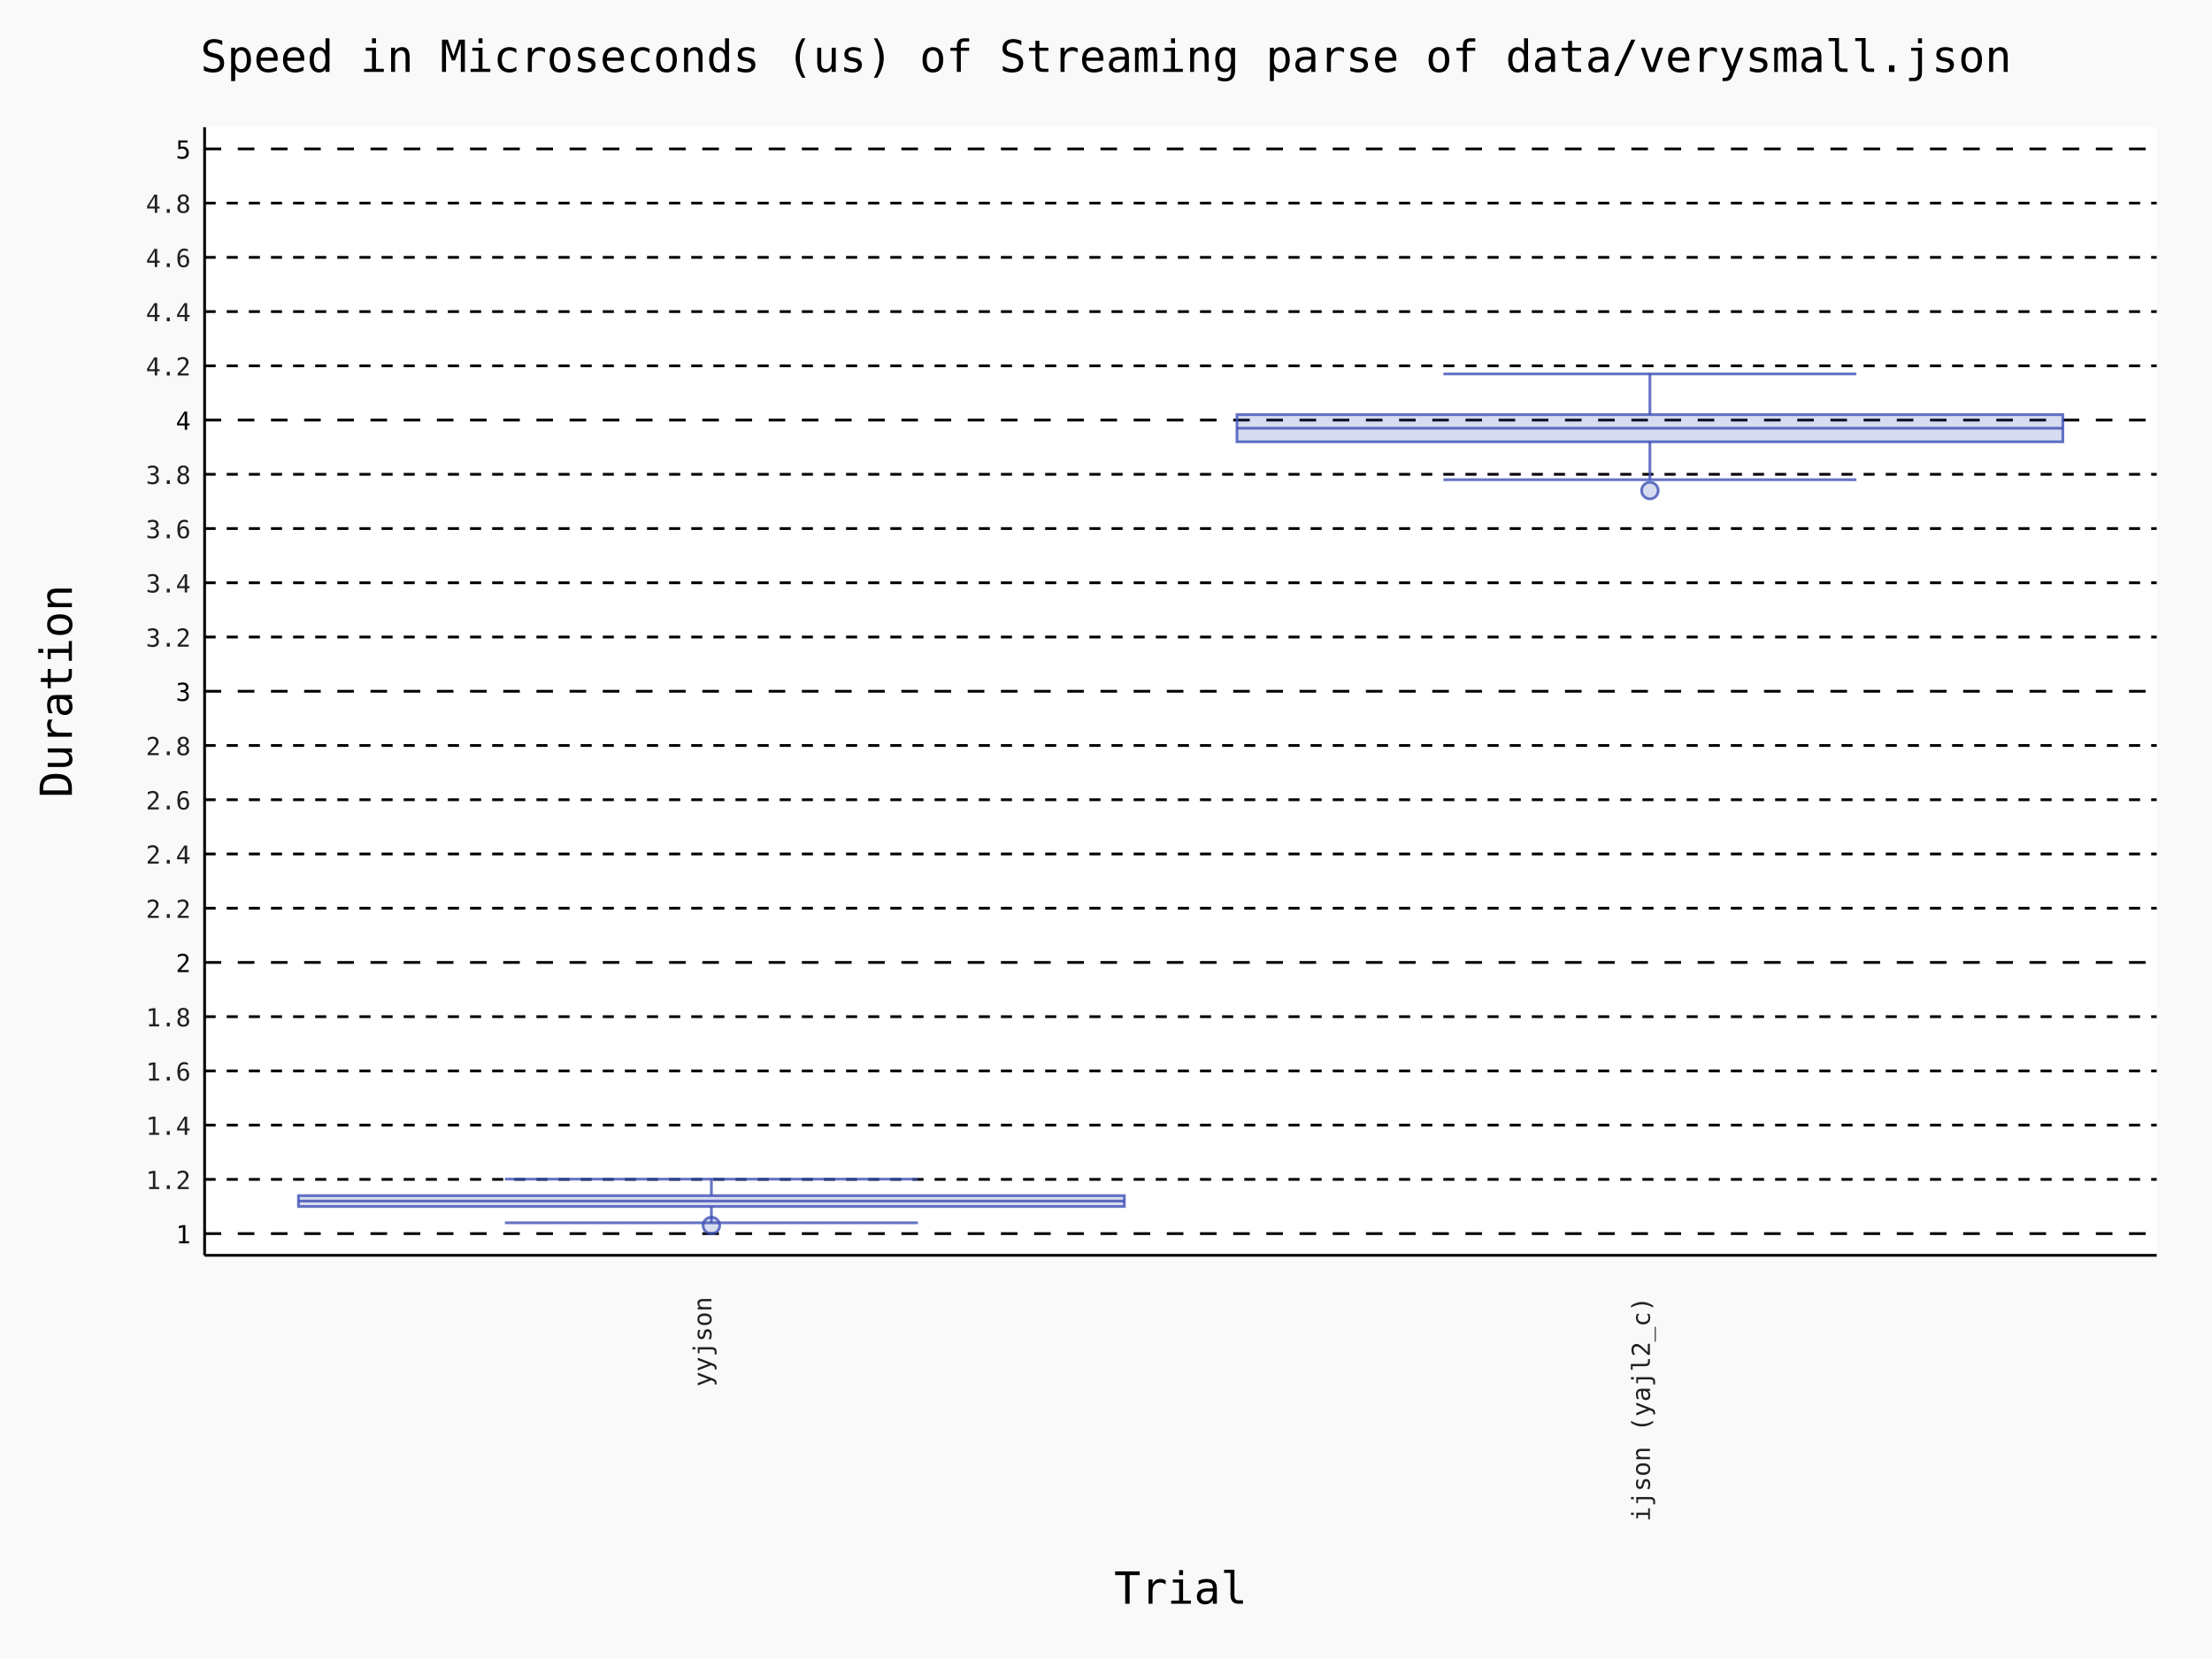
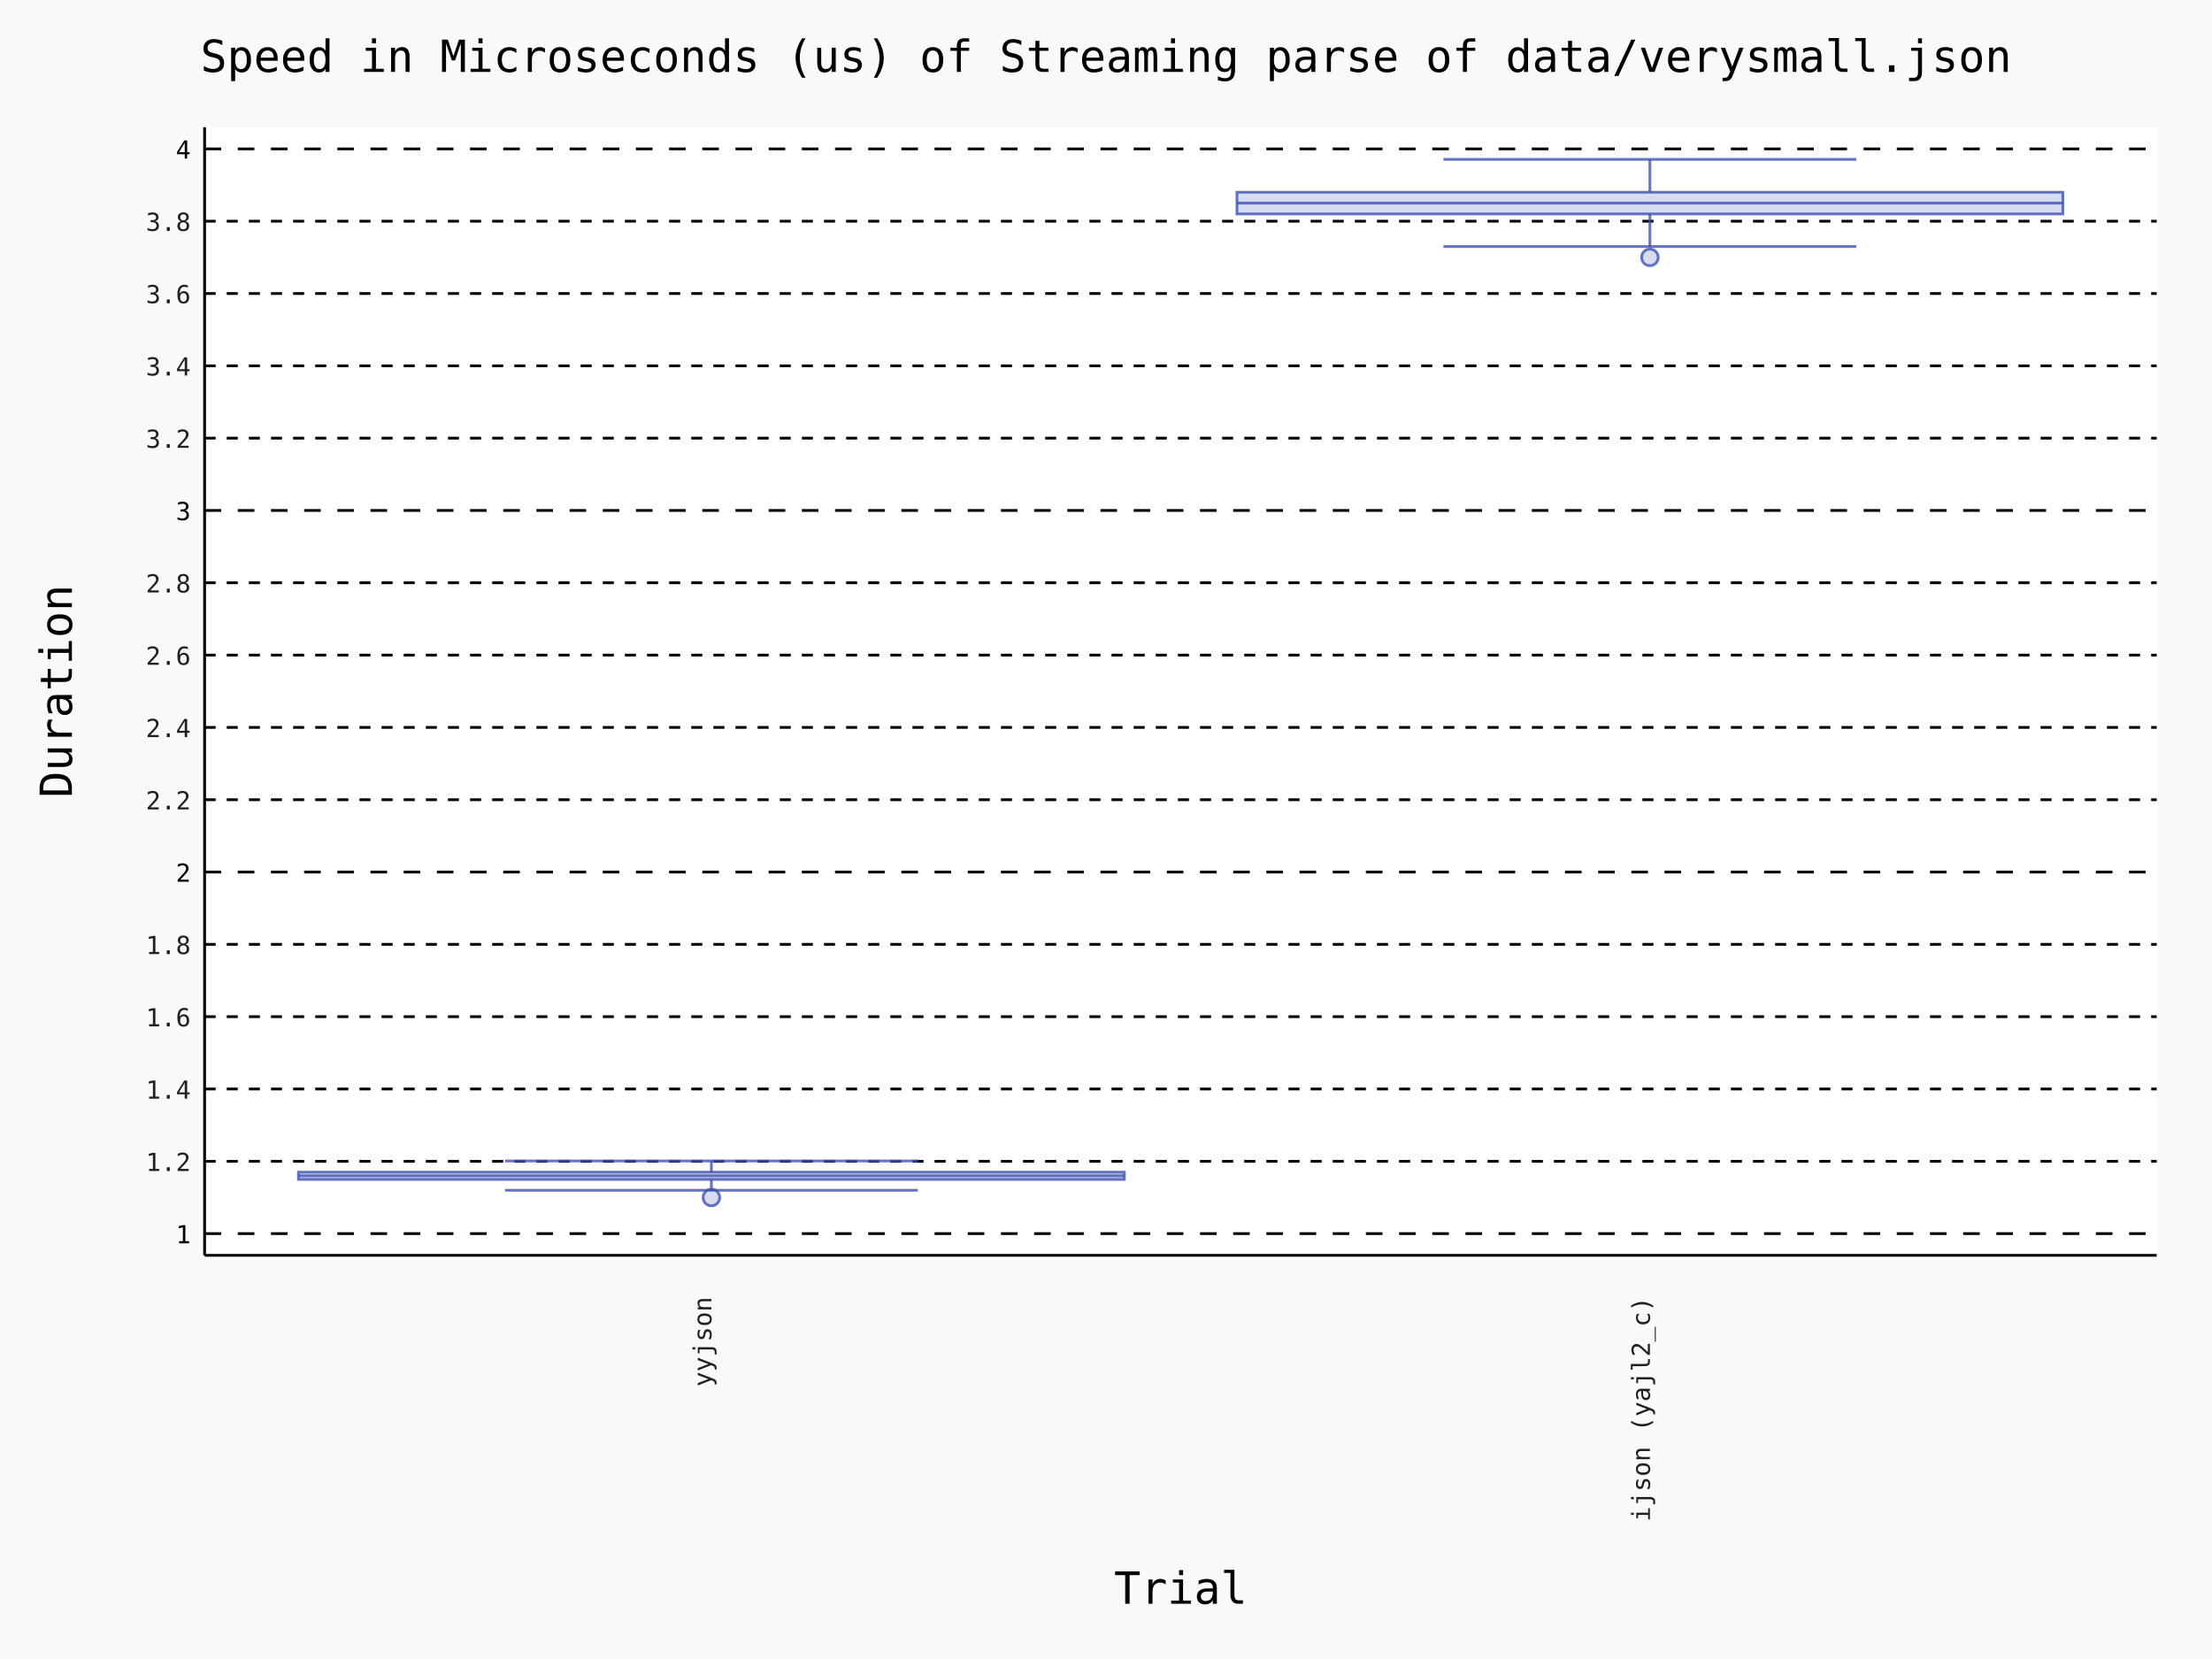
- <svg xmlns="http://www.w3.org/2000/svg" id="chart-92a0e178-e722-4cc6-969c-29af42e6172b" class="pygal-chart" viewBox="0 0 800 600">
+ <svg xmlns="http://www.w3.org/2000/svg" id="chart-b2b76030-07f6-4311-a492-58d8c2f65726" class="pygal-chart" viewBox="0 0 800 600">
  <defs>
-     <style type="text/css">#chart-92a0e178-e722-4cc6-969c-29af42e6172b{-webkit-user-select:none;-webkit-font-smoothing:antialiased;font-family:Consolas,"Deja Vu Sans Mono","Bitstream Vera Sans Mono","Courier New",monospace}#chart-92a0e178-e722-4cc6-969c-29af42e6172b .title{font-family:Consolas,"Deja Vu Sans Mono","Bitstream Vera Sans Mono","Courier New",monospace;font-size:16px}#chart-92a0e178-e722-4cc6-969c-29af42e6172b .legends .legend text{font-family:Consolas,"Deja Vu Sans Mono","Bitstream Vera Sans Mono","Courier New",monospace;font-size:14px}#chart-92a0e178-e722-4cc6-969c-29af42e6172b .axis text{font-family:Consolas,"Deja Vu Sans Mono","Bitstream Vera Sans Mono","Courier New",monospace;font-size:10px}#chart-92a0e178-e722-4cc6-969c-29af42e6172b .axis text.major{font-family:Consolas,"Deja Vu Sans Mono","Bitstream Vera Sans Mono","Courier New",monospace;font-size:10px}#chart-92a0e178-e722-4cc6-969c-29af42e6172b .text-overlay text.value{font-family:Consolas,"Deja Vu Sans Mono","Bitstream Vera Sans Mono","Courier New",monospace;font-size:16px}#chart-92a0e178-e722-4cc6-969c-29af42e6172b .text-overlay text.label{font-family:Consolas,"Deja Vu Sans Mono","Bitstream Vera Sans Mono","Courier New",monospace;font-size:10px}#chart-92a0e178-e722-4cc6-969c-29af42e6172b .tooltip{font-family:Consolas,"Deja Vu Sans Mono","Bitstream Vera Sans Mono","Courier New",monospace;font-size:14px}#chart-92a0e178-e722-4cc6-969c-29af42e6172b text.no_data{font-family:Consolas,"Deja Vu Sans Mono","Bitstream Vera Sans Mono","Courier New",monospace;font-size:64px}
- #chart-92a0e178-e722-4cc6-969c-29af42e6172b{background-color:rgba(249,249,249,1)}#chart-92a0e178-e722-4cc6-969c-29af42e6172b path,#chart-92a0e178-e722-4cc6-969c-29af42e6172b line,#chart-92a0e178-e722-4cc6-969c-29af42e6172b rect,#chart-92a0e178-e722-4cc6-969c-29af42e6172b circle{-webkit-transition:150ms;-moz-transition:150ms;transition:150ms}#chart-92a0e178-e722-4cc6-969c-29af42e6172b .graph &gt; .background{fill:rgba(249,249,249,1)}#chart-92a0e178-e722-4cc6-969c-29af42e6172b .plot &gt; .background{fill:rgba(255,255,255,1)}#chart-92a0e178-e722-4cc6-969c-29af42e6172b .graph{fill:rgba(0,0,0,.87)}#chart-92a0e178-e722-4cc6-969c-29af42e6172b text.no_data{fill:rgba(0,0,0,1)}#chart-92a0e178-e722-4cc6-969c-29af42e6172b .title{fill:rgba(0,0,0,1)}#chart-92a0e178-e722-4cc6-969c-29af42e6172b .legends .legend text{fill:rgba(0,0,0,.87)}#chart-92a0e178-e722-4cc6-969c-29af42e6172b .legends .legend:hover text{fill:rgba(0,0,0,1)}#chart-92a0e178-e722-4cc6-969c-29af42e6172b .axis .line{stroke:rgba(0,0,0,1)}#chart-92a0e178-e722-4cc6-969c-29af42e6172b .axis .guide.line{stroke:rgba(0,0,0,.54)}#chart-92a0e178-e722-4cc6-969c-29af42e6172b .axis .major.line{stroke:rgba(0,0,0,.87)}#chart-92a0e178-e722-4cc6-969c-29af42e6172b .axis text.major{fill:rgba(0,0,0,1)}#chart-92a0e178-e722-4cc6-969c-29af42e6172b .axis.y .guides:hover .guide.line,#chart-92a0e178-e722-4cc6-969c-29af42e6172b .line-graph .axis.x .guides:hover .guide.line,#chart-92a0e178-e722-4cc6-969c-29af42e6172b .stackedline-graph .axis.x .guides:hover .guide.line,#chart-92a0e178-e722-4cc6-969c-29af42e6172b .xy-graph .axis.x .guides:hover .guide.line{stroke:rgba(0,0,0,1)}#chart-92a0e178-e722-4cc6-969c-29af42e6172b .axis .guides:hover text{fill:rgba(0,0,0,1)}#chart-92a0e178-e722-4cc6-969c-29af42e6172b .reactive{fill-opacity:.7;stroke-opacity:.8;stroke-width:1}#chart-92a0e178-e722-4cc6-969c-29af42e6172b .ci{stroke:rgba(0,0,0,.87)}#chart-92a0e178-e722-4cc6-969c-29af42e6172b .reactive.active,#chart-92a0e178-e722-4cc6-969c-29af42e6172b .active .reactive{fill-opacity:.8;stroke-opacity:.9;stroke-width:4}#chart-92a0e178-e722-4cc6-969c-29af42e6172b .ci .reactive.active{stroke-width:1.5}#chart-92a0e178-e722-4cc6-969c-29af42e6172b .series text{fill:rgba(0,0,0,1)}#chart-92a0e178-e722-4cc6-969c-29af42e6172b .tooltip rect{fill:rgba(255,255,255,1);stroke:rgba(0,0,0,1);-webkit-transition:opacity 150ms;-moz-transition:opacity 150ms;transition:opacity 150ms}#chart-92a0e178-e722-4cc6-969c-29af42e6172b .tooltip .label{fill:rgba(0,0,0,.87)}#chart-92a0e178-e722-4cc6-969c-29af42e6172b .tooltip .label{fill:rgba(0,0,0,.87)}#chart-92a0e178-e722-4cc6-969c-29af42e6172b .tooltip .legend{font-size:.8em;fill:rgba(0,0,0,.54)}#chart-92a0e178-e722-4cc6-969c-29af42e6172b .tooltip .x_label{font-size:.6em;fill:rgba(0,0,0,1)}#chart-92a0e178-e722-4cc6-969c-29af42e6172b .tooltip .xlink{font-size:.5em;text-decoration:underline}#chart-92a0e178-e722-4cc6-969c-29af42e6172b .tooltip .value{font-size:1.5em}#chart-92a0e178-e722-4cc6-969c-29af42e6172b .bound{font-size:.5em}#chart-92a0e178-e722-4cc6-969c-29af42e6172b .max-value{font-size:.75em;fill:rgba(0,0,0,.54)}#chart-92a0e178-e722-4cc6-969c-29af42e6172b .map-element{fill:rgba(255,255,255,1);stroke:rgba(0,0,0,.54) !important}#chart-92a0e178-e722-4cc6-969c-29af42e6172b .map-element .reactive{fill-opacity:inherit;stroke-opacity:inherit}#chart-92a0e178-e722-4cc6-969c-29af42e6172b .color-0,#chart-92a0e178-e722-4cc6-969c-29af42e6172b .color-0 a:visited{stroke:#3F51B5;fill:#3F51B5}#chart-92a0e178-e722-4cc6-969c-29af42e6172b .color-1,#chart-92a0e178-e722-4cc6-969c-29af42e6172b .color-1 a:visited{stroke:#3F51B5;fill:#3F51B5}#chart-92a0e178-e722-4cc6-969c-29af42e6172b .text-overlay .color-0 text{fill:black}#chart-92a0e178-e722-4cc6-969c-29af42e6172b .text-overlay .color-1 text{fill:black}
- #chart-92a0e178-e722-4cc6-969c-29af42e6172b text.no_data{text-anchor:middle}#chart-92a0e178-e722-4cc6-969c-29af42e6172b .guide.line{fill:none}#chart-92a0e178-e722-4cc6-969c-29af42e6172b .centered{text-anchor:middle}#chart-92a0e178-e722-4cc6-969c-29af42e6172b .title{text-anchor:middle}#chart-92a0e178-e722-4cc6-969c-29af42e6172b .legends .legend text{fill-opacity:1}#chart-92a0e178-e722-4cc6-969c-29af42e6172b .axis.x text{text-anchor:middle}#chart-92a0e178-e722-4cc6-969c-29af42e6172b .axis.x:not(.web) text[transform]{text-anchor:start}#chart-92a0e178-e722-4cc6-969c-29af42e6172b .axis.x:not(.web) text[transform].backwards{text-anchor:end}#chart-92a0e178-e722-4cc6-969c-29af42e6172b .axis.y text{text-anchor:end}#chart-92a0e178-e722-4cc6-969c-29af42e6172b .axis.y text[transform].backwards{text-anchor:start}#chart-92a0e178-e722-4cc6-969c-29af42e6172b .axis.y2 text{text-anchor:start}#chart-92a0e178-e722-4cc6-969c-29af42e6172b .axis.y2 text[transform].backwards{text-anchor:end}#chart-92a0e178-e722-4cc6-969c-29af42e6172b .axis .guide.line{stroke-dasharray:4,4;stroke:black}#chart-92a0e178-e722-4cc6-969c-29af42e6172b .axis .major.guide.line{stroke-dasharray:6,6;stroke:black}#chart-92a0e178-e722-4cc6-969c-29af42e6172b .horizontal .axis.y .guide.line,#chart-92a0e178-e722-4cc6-969c-29af42e6172b .horizontal .axis.y2 .guide.line,#chart-92a0e178-e722-4cc6-969c-29af42e6172b .vertical .axis.x .guide.line{opacity:0}#chart-92a0e178-e722-4cc6-969c-29af42e6172b .horizontal .axis.always_show .guide.line,#chart-92a0e178-e722-4cc6-969c-29af42e6172b .vertical .axis.always_show .guide.line{opacity:1 !important}#chart-92a0e178-e722-4cc6-969c-29af42e6172b .axis.y .guides:hover .guide.line,#chart-92a0e178-e722-4cc6-969c-29af42e6172b .axis.y2 .guides:hover .guide.line,#chart-92a0e178-e722-4cc6-969c-29af42e6172b .axis.x .guides:hover .guide.line{opacity:1}#chart-92a0e178-e722-4cc6-969c-29af42e6172b .axis .guides:hover text{opacity:1}#chart-92a0e178-e722-4cc6-969c-29af42e6172b .nofill{fill:none}#chart-92a0e178-e722-4cc6-969c-29af42e6172b .subtle-fill{fill-opacity:.2}#chart-92a0e178-e722-4cc6-969c-29af42e6172b .dot{stroke-width:1px;fill-opacity:1;stroke-opacity:1}#chart-92a0e178-e722-4cc6-969c-29af42e6172b .dot.active{stroke-width:5px}#chart-92a0e178-e722-4cc6-969c-29af42e6172b .dot.negative{fill:transparent}#chart-92a0e178-e722-4cc6-969c-29af42e6172b text,#chart-92a0e178-e722-4cc6-969c-29af42e6172b tspan{stroke:none !important}#chart-92a0e178-e722-4cc6-969c-29af42e6172b .series text.active{opacity:1}#chart-92a0e178-e722-4cc6-969c-29af42e6172b .tooltip rect{fill-opacity:.95;stroke-width:.5}#chart-92a0e178-e722-4cc6-969c-29af42e6172b .tooltip text{fill-opacity:1}#chart-92a0e178-e722-4cc6-969c-29af42e6172b .showable{visibility:hidden}#chart-92a0e178-e722-4cc6-969c-29af42e6172b .showable.shown{visibility:visible}#chart-92a0e178-e722-4cc6-969c-29af42e6172b .gauge-background{fill:rgba(229,229,229,1);stroke:none}#chart-92a0e178-e722-4cc6-969c-29af42e6172b .bg-lines{stroke:rgba(249,249,249,1);stroke-width:2px}
+     <style type="text/css">#chart-b2b76030-07f6-4311-a492-58d8c2f65726{-webkit-user-select:none;-webkit-font-smoothing:antialiased;font-family:Consolas,"Deja Vu Sans Mono","Bitstream Vera Sans Mono","Courier New",monospace}#chart-b2b76030-07f6-4311-a492-58d8c2f65726 .title{font-family:Consolas,"Deja Vu Sans Mono","Bitstream Vera Sans Mono","Courier New",monospace;font-size:16px}#chart-b2b76030-07f6-4311-a492-58d8c2f65726 .legends .legend text{font-family:Consolas,"Deja Vu Sans Mono","Bitstream Vera Sans Mono","Courier New",monospace;font-size:14px}#chart-b2b76030-07f6-4311-a492-58d8c2f65726 .axis text{font-family:Consolas,"Deja Vu Sans Mono","Bitstream Vera Sans Mono","Courier New",monospace;font-size:10px}#chart-b2b76030-07f6-4311-a492-58d8c2f65726 .axis text.major{font-family:Consolas,"Deja Vu Sans Mono","Bitstream Vera Sans Mono","Courier New",monospace;font-size:10px}#chart-b2b76030-07f6-4311-a492-58d8c2f65726 .text-overlay text.value{font-family:Consolas,"Deja Vu Sans Mono","Bitstream Vera Sans Mono","Courier New",monospace;font-size:16px}#chart-b2b76030-07f6-4311-a492-58d8c2f65726 .text-overlay text.label{font-family:Consolas,"Deja Vu Sans Mono","Bitstream Vera Sans Mono","Courier New",monospace;font-size:10px}#chart-b2b76030-07f6-4311-a492-58d8c2f65726 .tooltip{font-family:Consolas,"Deja Vu Sans Mono","Bitstream Vera Sans Mono","Courier New",monospace;font-size:14px}#chart-b2b76030-07f6-4311-a492-58d8c2f65726 text.no_data{font-family:Consolas,"Deja Vu Sans Mono","Bitstream Vera Sans Mono","Courier New",monospace;font-size:64px}
+ #chart-b2b76030-07f6-4311-a492-58d8c2f65726{background-color:rgba(249,249,249,1)}#chart-b2b76030-07f6-4311-a492-58d8c2f65726 path,#chart-b2b76030-07f6-4311-a492-58d8c2f65726 line,#chart-b2b76030-07f6-4311-a492-58d8c2f65726 rect,#chart-b2b76030-07f6-4311-a492-58d8c2f65726 circle{-webkit-transition:150ms;-moz-transition:150ms;transition:150ms}#chart-b2b76030-07f6-4311-a492-58d8c2f65726 .graph &gt; .background{fill:rgba(249,249,249,1)}#chart-b2b76030-07f6-4311-a492-58d8c2f65726 .plot &gt; .background{fill:rgba(255,255,255,1)}#chart-b2b76030-07f6-4311-a492-58d8c2f65726 .graph{fill:rgba(0,0,0,.87)}#chart-b2b76030-07f6-4311-a492-58d8c2f65726 text.no_data{fill:rgba(0,0,0,1)}#chart-b2b76030-07f6-4311-a492-58d8c2f65726 .title{fill:rgba(0,0,0,1)}#chart-b2b76030-07f6-4311-a492-58d8c2f65726 .legends .legend text{fill:rgba(0,0,0,.87)}#chart-b2b76030-07f6-4311-a492-58d8c2f65726 .legends .legend:hover text{fill:rgba(0,0,0,1)}#chart-b2b76030-07f6-4311-a492-58d8c2f65726 .axis .line{stroke:rgba(0,0,0,1)}#chart-b2b76030-07f6-4311-a492-58d8c2f65726 .axis .guide.line{stroke:rgba(0,0,0,.54)}#chart-b2b76030-07f6-4311-a492-58d8c2f65726 .axis .major.line{stroke:rgba(0,0,0,.87)}#chart-b2b76030-07f6-4311-a492-58d8c2f65726 .axis text.major{fill:rgba(0,0,0,1)}#chart-b2b76030-07f6-4311-a492-58d8c2f65726 .axis.y .guides:hover .guide.line,#chart-b2b76030-07f6-4311-a492-58d8c2f65726 .line-graph .axis.x .guides:hover .guide.line,#chart-b2b76030-07f6-4311-a492-58d8c2f65726 .stackedline-graph .axis.x .guides:hover .guide.line,#chart-b2b76030-07f6-4311-a492-58d8c2f65726 .xy-graph .axis.x .guides:hover .guide.line{stroke:rgba(0,0,0,1)}#chart-b2b76030-07f6-4311-a492-58d8c2f65726 .axis .guides:hover text{fill:rgba(0,0,0,1)}#chart-b2b76030-07f6-4311-a492-58d8c2f65726 .reactive{fill-opacity:.7;stroke-opacity:.8;stroke-width:1}#chart-b2b76030-07f6-4311-a492-58d8c2f65726 .ci{stroke:rgba(0,0,0,.87)}#chart-b2b76030-07f6-4311-a492-58d8c2f65726 .reactive.active,#chart-b2b76030-07f6-4311-a492-58d8c2f65726 .active .reactive{fill-opacity:.8;stroke-opacity:.9;stroke-width:4}#chart-b2b76030-07f6-4311-a492-58d8c2f65726 .ci .reactive.active{stroke-width:1.5}#chart-b2b76030-07f6-4311-a492-58d8c2f65726 .series text{fill:rgba(0,0,0,1)}#chart-b2b76030-07f6-4311-a492-58d8c2f65726 .tooltip rect{fill:rgba(255,255,255,1);stroke:rgba(0,0,0,1);-webkit-transition:opacity 150ms;-moz-transition:opacity 150ms;transition:opacity 150ms}#chart-b2b76030-07f6-4311-a492-58d8c2f65726 .tooltip .label{fill:rgba(0,0,0,.87)}#chart-b2b76030-07f6-4311-a492-58d8c2f65726 .tooltip .label{fill:rgba(0,0,0,.87)}#chart-b2b76030-07f6-4311-a492-58d8c2f65726 .tooltip .legend{font-size:.8em;fill:rgba(0,0,0,.54)}#chart-b2b76030-07f6-4311-a492-58d8c2f65726 .tooltip .x_label{font-size:.6em;fill:rgba(0,0,0,1)}#chart-b2b76030-07f6-4311-a492-58d8c2f65726 .tooltip .xlink{font-size:.5em;text-decoration:underline}#chart-b2b76030-07f6-4311-a492-58d8c2f65726 .tooltip .value{font-size:1.5em}#chart-b2b76030-07f6-4311-a492-58d8c2f65726 .bound{font-size:.5em}#chart-b2b76030-07f6-4311-a492-58d8c2f65726 .max-value{font-size:.75em;fill:rgba(0,0,0,.54)}#chart-b2b76030-07f6-4311-a492-58d8c2f65726 .map-element{fill:rgba(255,255,255,1);stroke:rgba(0,0,0,.54) !important}#chart-b2b76030-07f6-4311-a492-58d8c2f65726 .map-element .reactive{fill-opacity:inherit;stroke-opacity:inherit}#chart-b2b76030-07f6-4311-a492-58d8c2f65726 .color-0,#chart-b2b76030-07f6-4311-a492-58d8c2f65726 .color-0 a:visited{stroke:#3F51B5;fill:#3F51B5}#chart-b2b76030-07f6-4311-a492-58d8c2f65726 .color-1,#chart-b2b76030-07f6-4311-a492-58d8c2f65726 .color-1 a:visited{stroke:#3F51B5;fill:#3F51B5}#chart-b2b76030-07f6-4311-a492-58d8c2f65726 .text-overlay .color-0 text{fill:black}#chart-b2b76030-07f6-4311-a492-58d8c2f65726 .text-overlay .color-1 text{fill:black}
+ #chart-b2b76030-07f6-4311-a492-58d8c2f65726 text.no_data{text-anchor:middle}#chart-b2b76030-07f6-4311-a492-58d8c2f65726 .guide.line{fill:none}#chart-b2b76030-07f6-4311-a492-58d8c2f65726 .centered{text-anchor:middle}#chart-b2b76030-07f6-4311-a492-58d8c2f65726 .title{text-anchor:middle}#chart-b2b76030-07f6-4311-a492-58d8c2f65726 .legends .legend text{fill-opacity:1}#chart-b2b76030-07f6-4311-a492-58d8c2f65726 .axis.x text{text-anchor:middle}#chart-b2b76030-07f6-4311-a492-58d8c2f65726 .axis.x:not(.web) text[transform]{text-anchor:start}#chart-b2b76030-07f6-4311-a492-58d8c2f65726 .axis.x:not(.web) text[transform].backwards{text-anchor:end}#chart-b2b76030-07f6-4311-a492-58d8c2f65726 .axis.y text{text-anchor:end}#chart-b2b76030-07f6-4311-a492-58d8c2f65726 .axis.y text[transform].backwards{text-anchor:start}#chart-b2b76030-07f6-4311-a492-58d8c2f65726 .axis.y2 text{text-anchor:start}#chart-b2b76030-07f6-4311-a492-58d8c2f65726 .axis.y2 text[transform].backwards{text-anchor:end}#chart-b2b76030-07f6-4311-a492-58d8c2f65726 .axis .guide.line{stroke-dasharray:4,4;stroke:black}#chart-b2b76030-07f6-4311-a492-58d8c2f65726 .axis .major.guide.line{stroke-dasharray:6,6;stroke:black}#chart-b2b76030-07f6-4311-a492-58d8c2f65726 .horizontal .axis.y .guide.line,#chart-b2b76030-07f6-4311-a492-58d8c2f65726 .horizontal .axis.y2 .guide.line,#chart-b2b76030-07f6-4311-a492-58d8c2f65726 .vertical .axis.x .guide.line{opacity:0}#chart-b2b76030-07f6-4311-a492-58d8c2f65726 .horizontal .axis.always_show .guide.line,#chart-b2b76030-07f6-4311-a492-58d8c2f65726 .vertical .axis.always_show .guide.line{opacity:1 !important}#chart-b2b76030-07f6-4311-a492-58d8c2f65726 .axis.y .guides:hover .guide.line,#chart-b2b76030-07f6-4311-a492-58d8c2f65726 .axis.y2 .guides:hover .guide.line,#chart-b2b76030-07f6-4311-a492-58d8c2f65726 .axis.x .guides:hover .guide.line{opacity:1}#chart-b2b76030-07f6-4311-a492-58d8c2f65726 .axis .guides:hover text{opacity:1}#chart-b2b76030-07f6-4311-a492-58d8c2f65726 .nofill{fill:none}#chart-b2b76030-07f6-4311-a492-58d8c2f65726 .subtle-fill{fill-opacity:.2}#chart-b2b76030-07f6-4311-a492-58d8c2f65726 .dot{stroke-width:1px;fill-opacity:1;stroke-opacity:1}#chart-b2b76030-07f6-4311-a492-58d8c2f65726 .dot.active{stroke-width:5px}#chart-b2b76030-07f6-4311-a492-58d8c2f65726 .dot.negative{fill:transparent}#chart-b2b76030-07f6-4311-a492-58d8c2f65726 text,#chart-b2b76030-07f6-4311-a492-58d8c2f65726 tspan{stroke:none !important}#chart-b2b76030-07f6-4311-a492-58d8c2f65726 .series text.active{opacity:1}#chart-b2b76030-07f6-4311-a492-58d8c2f65726 .tooltip rect{fill-opacity:.95;stroke-width:.5}#chart-b2b76030-07f6-4311-a492-58d8c2f65726 .tooltip text{fill-opacity:1}#chart-b2b76030-07f6-4311-a492-58d8c2f65726 .showable{visibility:hidden}#chart-b2b76030-07f6-4311-a492-58d8c2f65726 .showable.shown{visibility:visible}#chart-b2b76030-07f6-4311-a492-58d8c2f65726 .gauge-background{fill:rgba(229,229,229,1);stroke:none}#chart-b2b76030-07f6-4311-a492-58d8c2f65726 .bg-lines{stroke:rgba(249,249,249,1);stroke-width:2px}
.tooltip .value{font-size:1em !important}.axis text{font-size:9px !important}</style>
  </defs>
  <g class="graph custombox-graph vertical">
    <rect x="0" y="0" width="800" height="600" class="background" />
    <g transform="translate(74, 46)" class="plot">
      <rect x="0" y="0" width="706.0" height="408.0" class="background" />
      <g class="axis y always_show">
        <path d="M0 408 h706" class="line" />
        <g class="guides">
          <path d="M0 400.154 h706" class="major guide line" />
          <text x="-5" y="403.654" class="major">1</text>
        </g>
        <g class="guides">
-           <path d="M0 380.538 h706" class="guide line" />
-           <text x="-5" y="384.038" class="">1.2</text>
+           <path d="M0 374 h706" class="guide line" />
+           <text x="-5" y="377.5" class="">1.2</text>
        </g>
        <g class="guides">
-           <path d="M0 360.923 h706" class="guide line" />
-           <text x="-5" y="364.423" class="">1.4</text>
-         </g>
-         <g class="guides">
-           <path d="M0 341.308 h706" class="guide line" />
-           <text x="-5" y="344.808" class="">1.6</text>
+           <path d="M0 347.846 h706" class="guide line" />
+           <text x="-5" y="351.346" class="">1.4</text>
        </g>
        <g class="guides">
          <path d="M0 321.692 h706" class="guide line" />
-           <text x="-5" y="325.192" class="">1.8</text>
+           <text x="-5" y="325.192" class="">1.6</text>
        </g>
        <g class="guides">
-           <path d="M0 302.077 h706" class="major guide line" />
-           <text x="-5" y="305.577" class="major">2</text>
+           <path d="M0 295.538 h706" class="guide line" />
+           <text x="-5" y="299.038" class="">1.8</text>
        </g>
        <g class="guides">
-           <path d="M0 282.462 h706" class="guide line" />
-           <text x="-5" y="285.962" class="">2.2</text>
-         </g>
-         <g class="guides">
-           <path d="M0 262.846 h706" class="guide line" />
-           <text x="-5" y="266.346" class="">2.4</text>
+           <path d="M0 269.385 h706" class="major guide line" />
+           <text x="-5" y="272.885" class="major">2</text>
        </g>
        <g class="guides">
          <path d="M0 243.231 h706" class="guide line" />
-           <text x="-5" y="246.731" class="">2.6</text>
+           <text x="-5" y="246.731" class="">2.2</text>
        </g>
        <g class="guides">
-           <path d="M0 223.615 h706" class="guide line" />
-           <text x="-5" y="227.115" class="">2.8</text>
+           <path d="M0 217.077 h706" class="guide line" />
+           <text x="-5" y="220.577" class="">2.4</text>
        </g>
        <g class="guides">
-           <path d="M0 204 h706" class="major guide line" />
-           <text x="-5" y="207.5" class="major">3</text>
-         </g>
-         <g class="guides">
-           <path d="M0 184.385 h706" class="guide line" />
-           <text x="-5" y="187.885" class="">3.2</text>
+           <path d="M0 190.923 h706" class="guide line" />
+           <text x="-5" y="194.423" class="">2.6</text>
        </g>
        <g class="guides">
          <path d="M0 164.769 h706" class="guide line" />
-           <text x="-5" y="168.269" class="">3.4</text>
+           <text x="-5" y="168.269" class="">2.8</text>
        </g>
        <g class="guides">
-           <path d="M0 145.154 h706" class="guide line" />
-           <text x="-5" y="148.654" class="">3.6</text>
+           <path d="M0 138.615 h706" class="major guide line" />
+           <text x="-5" y="142.115" class="major">3</text>
        </g>
        <g class="guides">
-           <path d="M0 125.538 h706" class="guide line" />
-           <text x="-5" y="129.038" class="">3.8</text>
-         </g>
-         <g class="guides">
-           <path d="M0 105.923 h706" class="major guide line" />
-           <text x="-5" y="109.423" class="major">4</text>
+           <path d="M0 112.462 h706" class="guide line" />
+           <text x="-5" y="115.962" class="">3.2</text>
        </g>
        <g class="guides">
          <path d="M0 86.308 h706" class="guide line" />
-           <text x="-5" y="89.808" class="">4.2</text>
+           <text x="-5" y="89.808" class="">3.4</text>
        </g>
        <g class="guides">
-           <path d="M0 66.692 h706" class="guide line" />
-           <text x="-5" y="70.192" class="">4.4</text>
+           <path d="M0 60.154 h706" class="guide line" />
+           <text x="-5" y="63.654" class="">3.6</text>
        </g>
        <g class="guides">
-           <path d="M0 47.077 h706" class="guide line" />
-           <text x="-5" y="50.577" class="">4.6</text>
-         </g>
-         <g class="guides">
-           <path d="M0 27.462 h706" class="guide line" />
-           <text x="-5" y="30.962" class="">4.8</text>
+           <path d="M0 34 h706" class="guide line" />
+           <text x="-5" y="37.5" class="">3.8</text>
        </g>
        <g class="guides">
          <path d="M0 7.846 h706" class="major guide line" />
-           <text x="-5" y="11.346" class="major">5</text>
+           <text x="-5" y="11.346" class="major">4</text>
        </g>
      </g>
      <g class="axis x">
        <path d="M0 0 v408" class="line" />
        <g class="guides">
          <path d="M183.288 0 v408" class="guide line" />
          <text x="183.288" y="423.0" class="backwards" transform="rotate(270 183.2885 423)">yyjson</text>
        </g>
        <g class="guides">
          <path d="M522.712 0 v408" class="guide line" />
          <text x="522.712" y="423.0" class="backwards" transform="rotate(270 522.7115 423)">ijson (yajl2_c)</text>
        </g>
      </g>
      <g class="series serie-0 color-0">
        <g class="boxes">
          <g class="box">
-             <path stroke-width="3" d="M108.615 396.237 L257.962 396.237" class="reactive tooltip-trigger" />
-             <path stroke-width="3" d="M33.942 388.381 L332.635 388.381" class="reactive tooltip-trigger" />
-             <path stroke-width="3" d="M108.615 380.446 L257.962 380.446" class="reactive tooltip-trigger" />
-             <path stroke-width="2" d="M183.288 396.237 L183.288 390.345" class="reactive tooltip-trigger" />
-             <path stroke-width="2" d="M183.288 380.446 L183.288 386.418" class="reactive tooltip-trigger" />
-             <rect x="33.942" y="386.418" height="3.928" width="298.692" class="subtle-fill reactive tooltip-trigger" />
-             <circle cx="183.288" cy="397.219" r="3" class="subtle-fill reactive tooltip-trigger" />
-             <circle cx="183.288" cy="-11827.198" r="3" class="subtle-fill reactive tooltip-trigger" />
+             <path stroke-width="3" d="M108.615 384.473 L257.962 384.473" class="reactive tooltip-trigger" />
+             <path stroke-width="3" d="M33.942 379.236 L332.635 379.236" class="reactive tooltip-trigger" />
+             <path stroke-width="3" d="M108.615 373.877 L257.962 373.877" class="reactive tooltip-trigger" />
+             <path stroke-width="2" d="M183.288 384.473 L183.288 380.545" class="reactive tooltip-trigger" />
+             <path stroke-width="2" d="M183.288 373.877 L183.288 377.926" class="reactive tooltip-trigger" />
+             <rect x="33.942" y="377.926" height="2.618" width="298.692" class="subtle-fill reactive tooltip-trigger" />
+             <circle cx="183.288" cy="387.091" r="3" class="subtle-fill reactive tooltip-trigger" />
+             <circle cx="183.288" cy="-2234.86" r="3" class="subtle-fill reactive tooltip-trigger" />
          </g>
        </g>
      </g>
      <g class="series serie-1 color-1">
        <g class="boxes">
          <g class="box">
-             <path stroke-width="3" d="M448.038 127.499 L597.385 127.499" class="reactive tooltip-trigger" />
-             <path stroke-width="3" d="M373.365 108.866 L672.058 108.866" class="reactive tooltip-trigger" />
-             <path stroke-width="3" d="M448.038 89.239 L597.385 89.239" class="reactive tooltip-trigger" />
-             <path stroke-width="2" d="M522.712 127.499 L522.712 113.764" class="reactive tooltip-trigger" />
-             <path stroke-width="2" d="M522.712 89.239 L522.712 103.956" class="reactive tooltip-trigger" />
-             <rect x="373.365" y="103.956" height="9.808" width="298.692" class="subtle-fill reactive tooltip-trigger" />
-             <circle cx="522.712" cy="131.427" r="3" class="subtle-fill reactive tooltip-trigger" />
-             <circle cx="522.712" cy="-2301.87" r="3" class="subtle-fill reactive tooltip-trigger" />
+             <path stroke-width="3" d="M448.038 43.161 L597.385 43.161" class="reactive tooltip-trigger" />
+             <path stroke-width="3" d="M373.365 27.45 L672.058 27.45" class="reactive tooltip-trigger" />
+             <path stroke-width="3" d="M448.038 11.648 L597.385 11.648" class="reactive tooltip-trigger" />
+             <path stroke-width="2" d="M522.712 43.161 L522.712 31.378" class="reactive tooltip-trigger" />
+             <path stroke-width="2" d="M522.712 11.648 L522.712 23.522" class="reactive tooltip-trigger" />
+             <rect x="373.365" y="23.522" height="7.855" width="298.692" class="subtle-fill reactive tooltip-trigger" />
+             <circle cx="522.712" cy="47.088" r="3" class="subtle-fill reactive tooltip-trigger" />
+             <circle cx="522.712" cy="-16041.729" r="3" class="subtle-fill reactive tooltip-trigger" />
          </g>
        </g>
      </g>
    </g>
    <g class="titles">
      <text x="400.0" y="26" class="title plot_title">Speed in Microseconds (us) of Streaming parse of data/verysmall.json</text>
      <text x="427.0" y="580.0" class="title">Trial</text>
      <text x="0" y="276.0" class="title" transform="rotate(-90 0 250)">Duration</text>
    </g>
    <g transform="translate(74, 46)" class="plot overlay">
      <g class="series serie-0 color-0" />
      <g class="series serie-1 color-1" />
    </g>
    <g transform="translate(74, 46)" class="plot text-overlay">
      <g class="series serie-0 color-0" />
      <g class="series serie-1 color-1" />
    </g>
    <g transform="translate(74, 46)" class="plot tooltip-overlay">
      <g transform="translate(0 0)" style="opacity: 0" class="tooltip">
        <rect rx="0" ry="0" width="0" height="0" class="tooltip-box" />
        <g class="text" />
      </g>
    </g>
  </g>
</svg>
